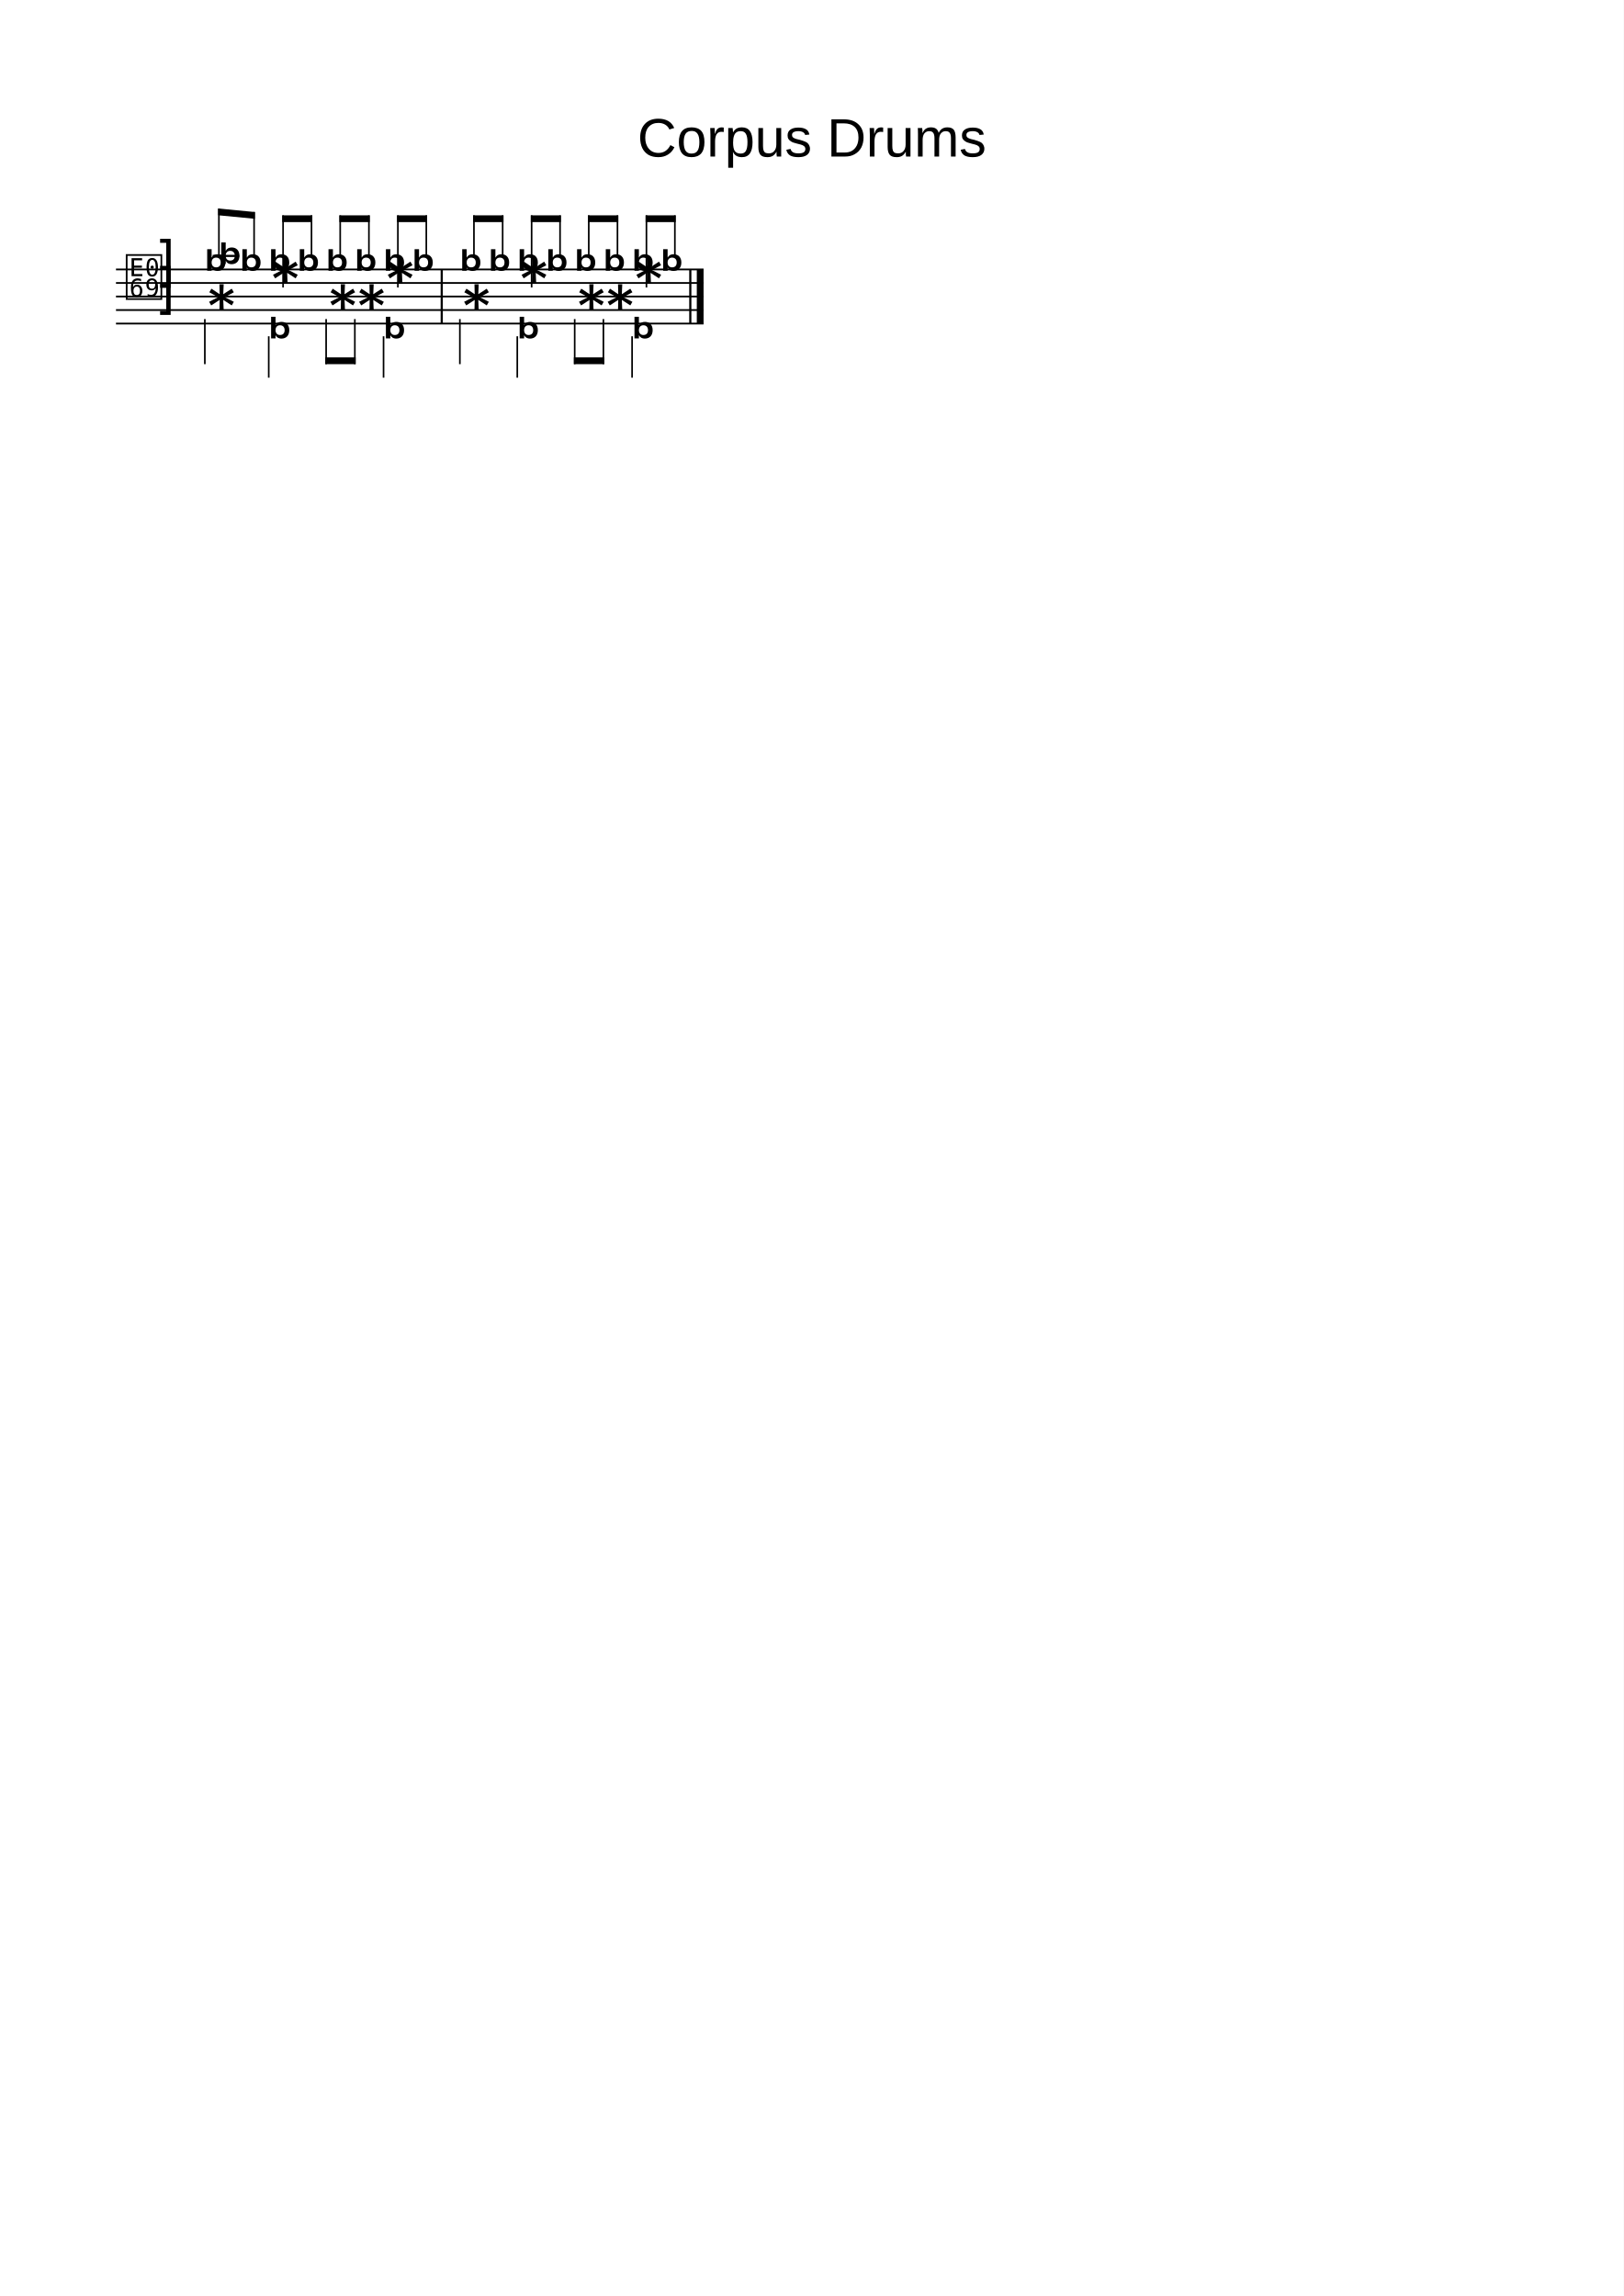
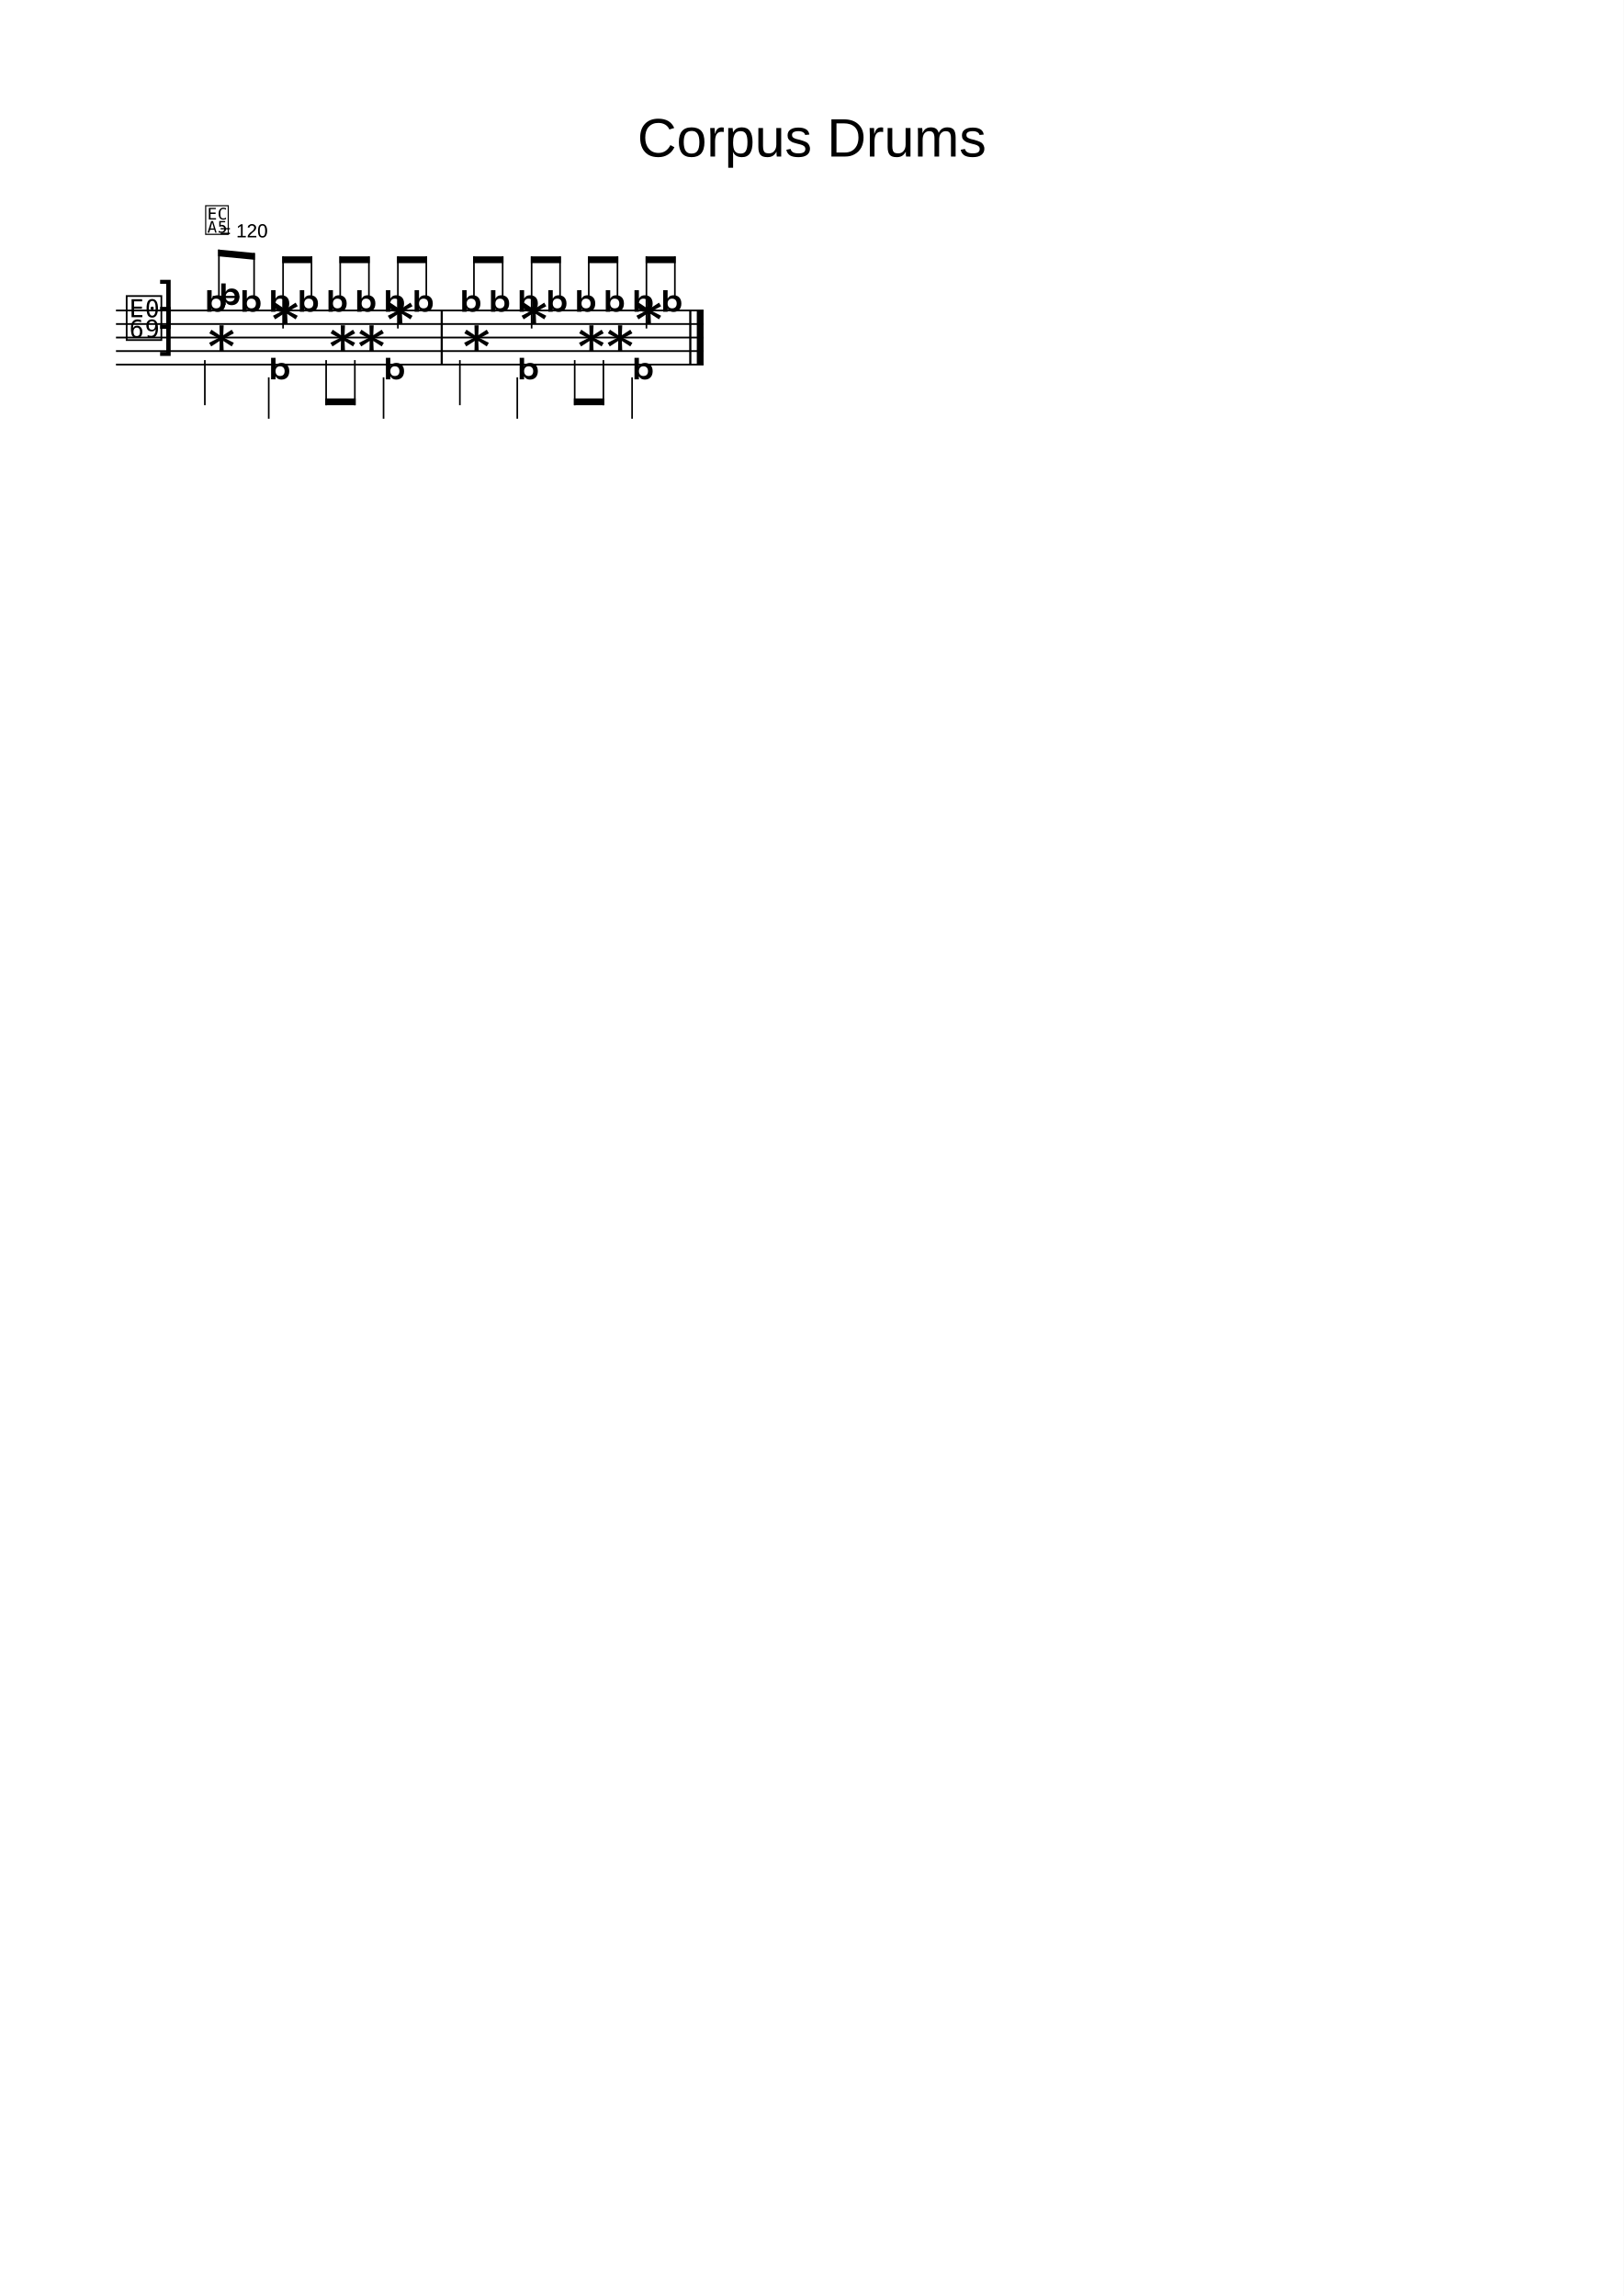
<svg xmlns="http://www.w3.org/2000/svg" width="1200" height="1697.143" viewBox="0 0 120 169.714">
  <style>@font-face{font-family:"Bravura";src:url("Bravura.otf")}text{font-family:"Bravura";font-size:4px}text.t{font-family:Arial,Helvetica,sans-serif}</style>
  <rect x="0" y="0" width="120" height="169.714" fill="white" />
  <g fill="black" stroke="black">
-     <line class="staffLine" x1="8.571" y1="19.917" x2="51.997" y2="19.917" stroke-width="0.13" />
-     <line class="staffLine" x1="8.571" y1="20.917" x2="51.997" y2="20.917" stroke-width="0.13" />
-     <line class="staffLine" x1="8.571" y1="21.917" x2="51.997" y2="21.917" stroke-width="0.13" />
-     <line class="staffLine" x1="8.571" y1="22.917" x2="51.997" y2="22.917" stroke-width="0.13" />
-     <line class="staffLine" x1="8.571" y1="23.917" x2="51.997" y2="23.917" stroke-width="0.13" />
-     <line class="ledgerLine" x1="15.719" y1="18.917" x2="17.679" y2="18.917" stroke-width="0.16" />
-     <line class="stem" x1="15.139" y1="23.585" x2="15.139" y2="26.917" stroke-width="0.12" />
-     <line class="stem" x1="19.861" y1="24.857" x2="19.861" y2="27.917" stroke-width="0.12" />
-     <line class="stem" x1="28.346" y1="24.857" x2="28.346" y2="27.917" stroke-width="0.12" />
-     <line class="stem" x1="16.179" y1="18.973" x2="16.179" y2="15.417" stroke-width="0.12" />
-     <line class="stem" x1="18.779" y1="18.973" x2="18.779" y2="15.667" stroke-width="0.12" />
-     <line class="stem" x1="20.921" y1="21.249" x2="20.921" y2="15.917" stroke-width="0.12" />
-     <line class="stem" x1="23.022" y1="18.973" x2="23.022" y2="15.917" stroke-width="0.12" />
-     <line class="stem" x1="25.143" y1="18.973" x2="25.143" y2="15.917" stroke-width="0.12" />
-     <line class="stem" x1="27.265" y1="18.973" x2="27.265" y2="15.917" stroke-width="0.12" />
-     <line class="stem" x1="29.406" y1="21.249" x2="29.406" y2="15.917" stroke-width="0.12" />
-     <line class="stem" x1="31.507" y1="18.973" x2="31.507" y2="15.917" stroke-width="0.12" />
-     <line class="stem" x1="24.103" y1="23.585" x2="24.103" y2="26.917" stroke-width="0.12" />
-     <line class="stem" x1="26.225" y1="23.585" x2="26.225" y2="26.917" stroke-width="0.12" />
-     <line class="barline" x1="32.647" y1="19.917" x2="32.647" y2="23.917" stroke-width="0.16" />
-     <line class="stem" x1="33.987" y1="23.585" x2="33.987" y2="26.917" stroke-width="0.12" />
-     <line class="stem" x1="38.23" y1="24.857" x2="38.23" y2="27.917" stroke-width="0.12" />
-     <line class="stem" x1="46.715" y1="24.857" x2="46.715" y2="27.917" stroke-width="0.12" />
-     <line class="stem" x1="35.027" y1="18.973" x2="35.027" y2="15.917" stroke-width="0.12" />
-     <line class="stem" x1="37.149" y1="18.973" x2="37.149" y2="15.917" stroke-width="0.12" />
-     <line class="stem" x1="39.29" y1="21.249" x2="39.29" y2="15.917" stroke-width="0.12" />
-     <line class="stem" x1="41.391" y1="18.973" x2="41.391" y2="15.917" stroke-width="0.12" />
-     <line class="stem" x1="43.513" y1="18.973" x2="43.513" y2="15.917" stroke-width="0.12" />
-     <line class="stem" x1="45.634" y1="18.973" x2="45.634" y2="15.917" stroke-width="0.12" />
-     <line class="stem" x1="47.775" y1="21.249" x2="47.775" y2="15.917" stroke-width="0.12" />
-     <line class="stem" x1="49.877" y1="18.973" x2="49.877" y2="15.917" stroke-width="0.12" />
-     <line class="stem" x1="42.473" y1="23.585" x2="42.473" y2="26.917" stroke-width="0.12" />
-     <line class="stem" x1="44.594" y1="23.585" x2="44.594" y2="26.917" stroke-width="0.12" />
-     <line class="barline" x1="51.017" y1="19.917" x2="51.017" y2="23.917" stroke-width="0.16" />
-     <line class="barline" x1="51.747" y1="19.917" x2="51.747" y2="23.917" stroke-width="0.5" />
-     <polygon class="beam" stroke="none" points="16.119,15.411 18.839,15.673 18.839,16.173 16.119,15.911" />
-     <polygon class="beam" stroke="none" points="20.861,15.917 23.082,15.917 23.082,16.417 20.861,16.417" />
-     <polygon class="beam" stroke="none" points="25.083,15.917 27.325,15.917 27.325,16.417 25.083,16.417" />
-     <polygon class="beam" stroke="none" points="29.346,15.917 31.567,15.917 31.567,16.417 29.346,16.417" />
-     <polygon class="beam" stroke="none" points="24.043,26.417 26.285,26.417 26.285,26.917 24.043,26.917" />
-     <polygon class="beam" stroke="none" points="34.967,15.917 37.209,15.917 37.209,16.417 34.967,16.417" />
-     <polygon class="beam" stroke="none" points="39.23,15.917 41.451,15.917 41.451,16.417 39.23,16.417" />
-     <polygon class="beam" stroke="none" points="43.453,15.917 45.694,15.917 45.694,16.417 43.453,16.417" />
-     <polygon class="beam" stroke="none" points="47.715,15.917 49.937,15.917 49.937,16.417 47.715,16.417" />
-     <polygon class="beam" stroke="none" points="42.413,26.417 44.654,26.417 44.654,26.917 42.413,26.917" />
-     <text class="clef" x="9.171" y="21.917" stroke="none"></text>
-     <text class="timeSignature" x="11.599" y="20.917" stroke="none"></text>
-     <text class="timeSignature" x="11.599" y="22.917" stroke="none"></text>
-     <text class="notehead" x="16.119" y="18.917" stroke="none"></text>
-     <text class="notehead" x="15.079" y="19.417" stroke="none"></text>
-     <text class="notehead" x="17.679" y="19.417" stroke="none"></text>
-     <text class="notehead" x="19.801" y="19.417" stroke="none"></text>
-     <text class="notehead" x="19.801" y="21.417" stroke="none"></text>
-     <text class="notehead" x="21.922" y="19.417" stroke="none"></text>
-     <text class="notehead" x="24.043" y="19.417" stroke="none"></text>
-     <text class="notehead" x="26.165" y="19.417" stroke="none"></text>
-     <text class="notehead" x="28.286" y="19.417" stroke="none"></text>
-     <text class="notehead" x="28.286" y="21.417" stroke="none"></text>
-     <text class="notehead" x="30.407" y="19.417" stroke="none"></text>
-     <text class="notehead" x="15.079" y="23.417" stroke="none"></text>
-     <text class="notehead" x="19.801" y="24.417" stroke="none"></text>
-     <text class="notehead" x="24.043" y="23.417" stroke="none"></text>
-     <text class="notehead" x="26.165" y="23.417" stroke="none"></text>
-     <text class="notehead" x="28.286" y="24.417" stroke="none"></text>
-     <text class="notehead" x="33.927" y="19.417" stroke="none"></text>
-     <text class="notehead" x="36.049" y="19.417" stroke="none"></text>
-     <text class="notehead" x="38.17" y="19.417" stroke="none"></text>
-     <text class="notehead" x="38.17" y="21.417" stroke="none"></text>
-     <text class="notehead" x="40.291" y="19.417" stroke="none"></text>
-     <text class="notehead" x="42.413" y="19.417" stroke="none"></text>
-     <text class="notehead" x="44.534" y="19.417" stroke="none"></text>
-     <text class="notehead" x="46.655" y="19.417" stroke="none"></text>
-     <text class="notehead" x="46.655" y="21.417" stroke="none"></text>
-     <text class="notehead" x="48.777" y="19.417" stroke="none"></text>
-     <text class="notehead" x="33.927" y="23.417" stroke="none"></text>
-     <text class="notehead" x="38.17" y="24.417" stroke="none"></text>
-     <text class="notehead" x="42.413" y="23.417" stroke="none"></text>
-     <text class="notehead" x="44.534" y="23.417" stroke="none"></text>
-     <text class="notehead" x="46.655" y="24.417" stroke="none"></text>
+     <line class="staffLine" x1="8.571" y1="22.95" x2="51.997" y2="22.95" stroke-width="0.13" />
+     <line class="staffLine" x1="8.571" y1="23.95" x2="51.997" y2="23.95" stroke-width="0.13" />
+     <line class="staffLine" x1="8.571" y1="24.95" x2="51.997" y2="24.95" stroke-width="0.13" />
+     <line class="staffLine" x1="8.571" y1="25.95" x2="51.997" y2="25.95" stroke-width="0.13" />
+     <line class="staffLine" x1="8.571" y1="26.95" x2="51.997" y2="26.95" stroke-width="0.13" />
+     <line class="ledgerLine" x1="15.719" y1="21.95" x2="17.679" y2="21.95" stroke-width="0.16" />
+     <line class="stem" x1="15.139" y1="26.618" x2="15.139" y2="29.95" stroke-width="0.12" />
+     <line class="stem" x1="19.861" y1="27.89" x2="19.861" y2="30.95" stroke-width="0.12" />
+     <line class="stem" x1="28.346" y1="27.89" x2="28.346" y2="30.95" stroke-width="0.12" />
+     <line class="stem" x1="16.179" y1="22.006" x2="16.179" y2="18.45" stroke-width="0.12" />
+     <line class="stem" x1="18.779" y1="22.006" x2="18.779" y2="18.7" stroke-width="0.12" />
+     <line class="stem" x1="20.921" y1="24.282" x2="20.921" y2="18.95" stroke-width="0.12" />
+     <line class="stem" x1="23.022" y1="22.006" x2="23.022" y2="18.95" stroke-width="0.12" />
+     <line class="stem" x1="25.143" y1="22.006" x2="25.143" y2="18.95" stroke-width="0.12" />
+     <line class="stem" x1="27.265" y1="22.006" x2="27.265" y2="18.95" stroke-width="0.12" />
+     <line class="stem" x1="29.406" y1="24.282" x2="29.406" y2="18.95" stroke-width="0.12" />
+     <line class="stem" x1="31.507" y1="22.006" x2="31.507" y2="18.95" stroke-width="0.12" />
+     <line class="stem" x1="24.103" y1="26.618" x2="24.103" y2="29.95" stroke-width="0.12" />
+     <line class="stem" x1="26.225" y1="26.618" x2="26.225" y2="29.95" stroke-width="0.12" />
+     <line class="barline" x1="32.647" y1="22.95" x2="32.647" y2="26.95" stroke-width="0.16" />
+     <line class="stem" x1="33.987" y1="26.618" x2="33.987" y2="29.95" stroke-width="0.12" />
+     <line class="stem" x1="38.23" y1="27.89" x2="38.23" y2="30.95" stroke-width="0.12" />
+     <line class="stem" x1="46.715" y1="27.89" x2="46.715" y2="30.95" stroke-width="0.12" />
+     <line class="stem" x1="35.027" y1="22.006" x2="35.027" y2="18.95" stroke-width="0.12" />
+     <line class="stem" x1="37.149" y1="22.006" x2="37.149" y2="18.95" stroke-width="0.12" />
+     <line class="stem" x1="39.29" y1="24.282" x2="39.29" y2="18.95" stroke-width="0.12" />
+     <line class="stem" x1="41.391" y1="22.006" x2="41.391" y2="18.95" stroke-width="0.12" />
+     <line class="stem" x1="43.513" y1="22.006" x2="43.513" y2="18.95" stroke-width="0.12" />
+     <line class="stem" x1="45.634" y1="22.006" x2="45.634" y2="18.95" stroke-width="0.12" />
+     <line class="stem" x1="47.775" y1="24.282" x2="47.775" y2="18.95" stroke-width="0.12" />
+     <line class="stem" x1="49.877" y1="22.006" x2="49.877" y2="18.95" stroke-width="0.12" />
+     <line class="stem" x1="42.473" y1="26.618" x2="42.473" y2="29.95" stroke-width="0.12" />
+     <line class="stem" x1="44.594" y1="26.618" x2="44.594" y2="29.95" stroke-width="0.12" />
+     <line class="barline" x1="51.017" y1="22.95" x2="51.017" y2="26.95" stroke-width="0.16" />
+     <line class="barline" x1="51.747" y1="22.95" x2="51.747" y2="26.95" stroke-width="0.5" />
+     <polygon class="beam" stroke="none" points="16.119,18.444 18.839,18.706 18.839,19.206 16.119,18.944" />
+     <polygon class="beam" stroke="none" points="20.861,18.95 23.082,18.95 23.082,19.45 20.861,19.45" />
+     <polygon class="beam" stroke="none" points="25.083,18.95 27.325,18.95 27.325,19.45 25.083,19.45" />
+     <polygon class="beam" stroke="none" points="29.346,18.95 31.567,18.95 31.567,19.45 29.346,19.45" />
+     <polygon class="beam" stroke="none" points="24.043,29.45 26.285,29.45 26.285,29.95 24.043,29.95" />
+     <polygon class="beam" stroke="none" points="34.967,18.95 37.209,18.95 37.209,19.45 34.967,19.45" />
+     <polygon class="beam" stroke="none" points="39.23,18.95 41.451,18.95 41.451,19.45 39.23,19.45" />
+     <polygon class="beam" stroke="none" points="43.453,18.95 45.694,18.95 45.694,19.45 43.453,19.45" />
+     <polygon class="beam" stroke="none" points="47.715,18.95 49.937,18.95 49.937,19.45 47.715,19.45" />
+     <polygon class="beam" stroke="none" points="42.413,29.45 44.654,29.45 44.654,29.95 42.413,29.95" />
+     <text class="clef" x="9.171" y="24.95" stroke="none"></text>
+     <text class="timeSignature" x="11.599" y="23.95" stroke="none"></text>
+     <text class="timeSignature" x="11.599" y="25.95" stroke="none"></text>
+     <text class="notehead" x="16.119" y="21.95" stroke="none"></text>
+     <text class="notehead" x="15.079" y="22.45" stroke="none"></text>
+     <text class="notehead" x="17.679" y="22.45" stroke="none"></text>
+     <text class="notehead" x="19.801" y="22.45" stroke="none"></text>
+     <text class="notehead" x="19.801" y="24.45" stroke="none"></text>
+     <text class="notehead" x="21.922" y="22.45" stroke="none"></text>
+     <text class="notehead" x="24.043" y="22.45" stroke="none"></text>
+     <text class="notehead" x="26.165" y="22.45" stroke="none"></text>
+     <text class="notehead" x="28.286" y="22.45" stroke="none"></text>
+     <text class="notehead" x="28.286" y="24.45" stroke="none"></text>
+     <text class="notehead" x="30.407" y="22.45" stroke="none"></text>
+     <text class="notehead" x="15.079" y="26.45" stroke="none"></text>
+     <text class="notehead" x="19.801" y="27.45" stroke="none"></text>
+     <text class="notehead" x="24.043" y="26.45" stroke="none"></text>
+     <text class="notehead" x="26.165" y="26.45" stroke="none"></text>
+     <text class="notehead" x="28.286" y="27.45" stroke="none"></text>
+     <text class="notehead" x="33.927" y="22.45" stroke="none"></text>
+     <text class="notehead" x="36.049" y="22.45" stroke="none"></text>
+     <text class="notehead" x="38.17" y="22.45" stroke="none"></text>
+     <text class="notehead" x="38.17" y="24.45" stroke="none"></text>
+     <text class="notehead" x="40.291" y="22.45" stroke="none"></text>
+     <text class="notehead" x="42.413" y="22.45" stroke="none"></text>
+     <text class="notehead" x="44.534" y="22.45" stroke="none"></text>
+     <text class="notehead" x="46.655" y="22.45" stroke="none"></text>
+     <text class="notehead" x="46.655" y="24.45" stroke="none"></text>
+     <text class="notehead" x="48.777" y="22.45" stroke="none"></text>
+     <text class="notehead" x="33.927" y="26.45" stroke="none"></text>
+     <text class="notehead" x="38.17" y="27.45" stroke="none"></text>
+     <text class="notehead" x="42.413" y="26.45" stroke="none"></text>
+     <text class="notehead" x="44.534" y="26.45" stroke="none"></text>
+     <text class="notehead" x="46.655" y="27.45" stroke="none"></text>
+     <text class="tempo" x="15.079" y="17.2" style="font-size:2.6px" stroke="none"></text>
    <text class="t credit" x="60" y="11.571" style="font-size:4px" text-anchor="middle" stroke="none">Corpus Drums</text>
+     <text class="t tempo" x="16.243" y="17.55" style="font-size:1.4px" text-anchor="start" stroke="none">= 120</text>
  </g>
</svg>
